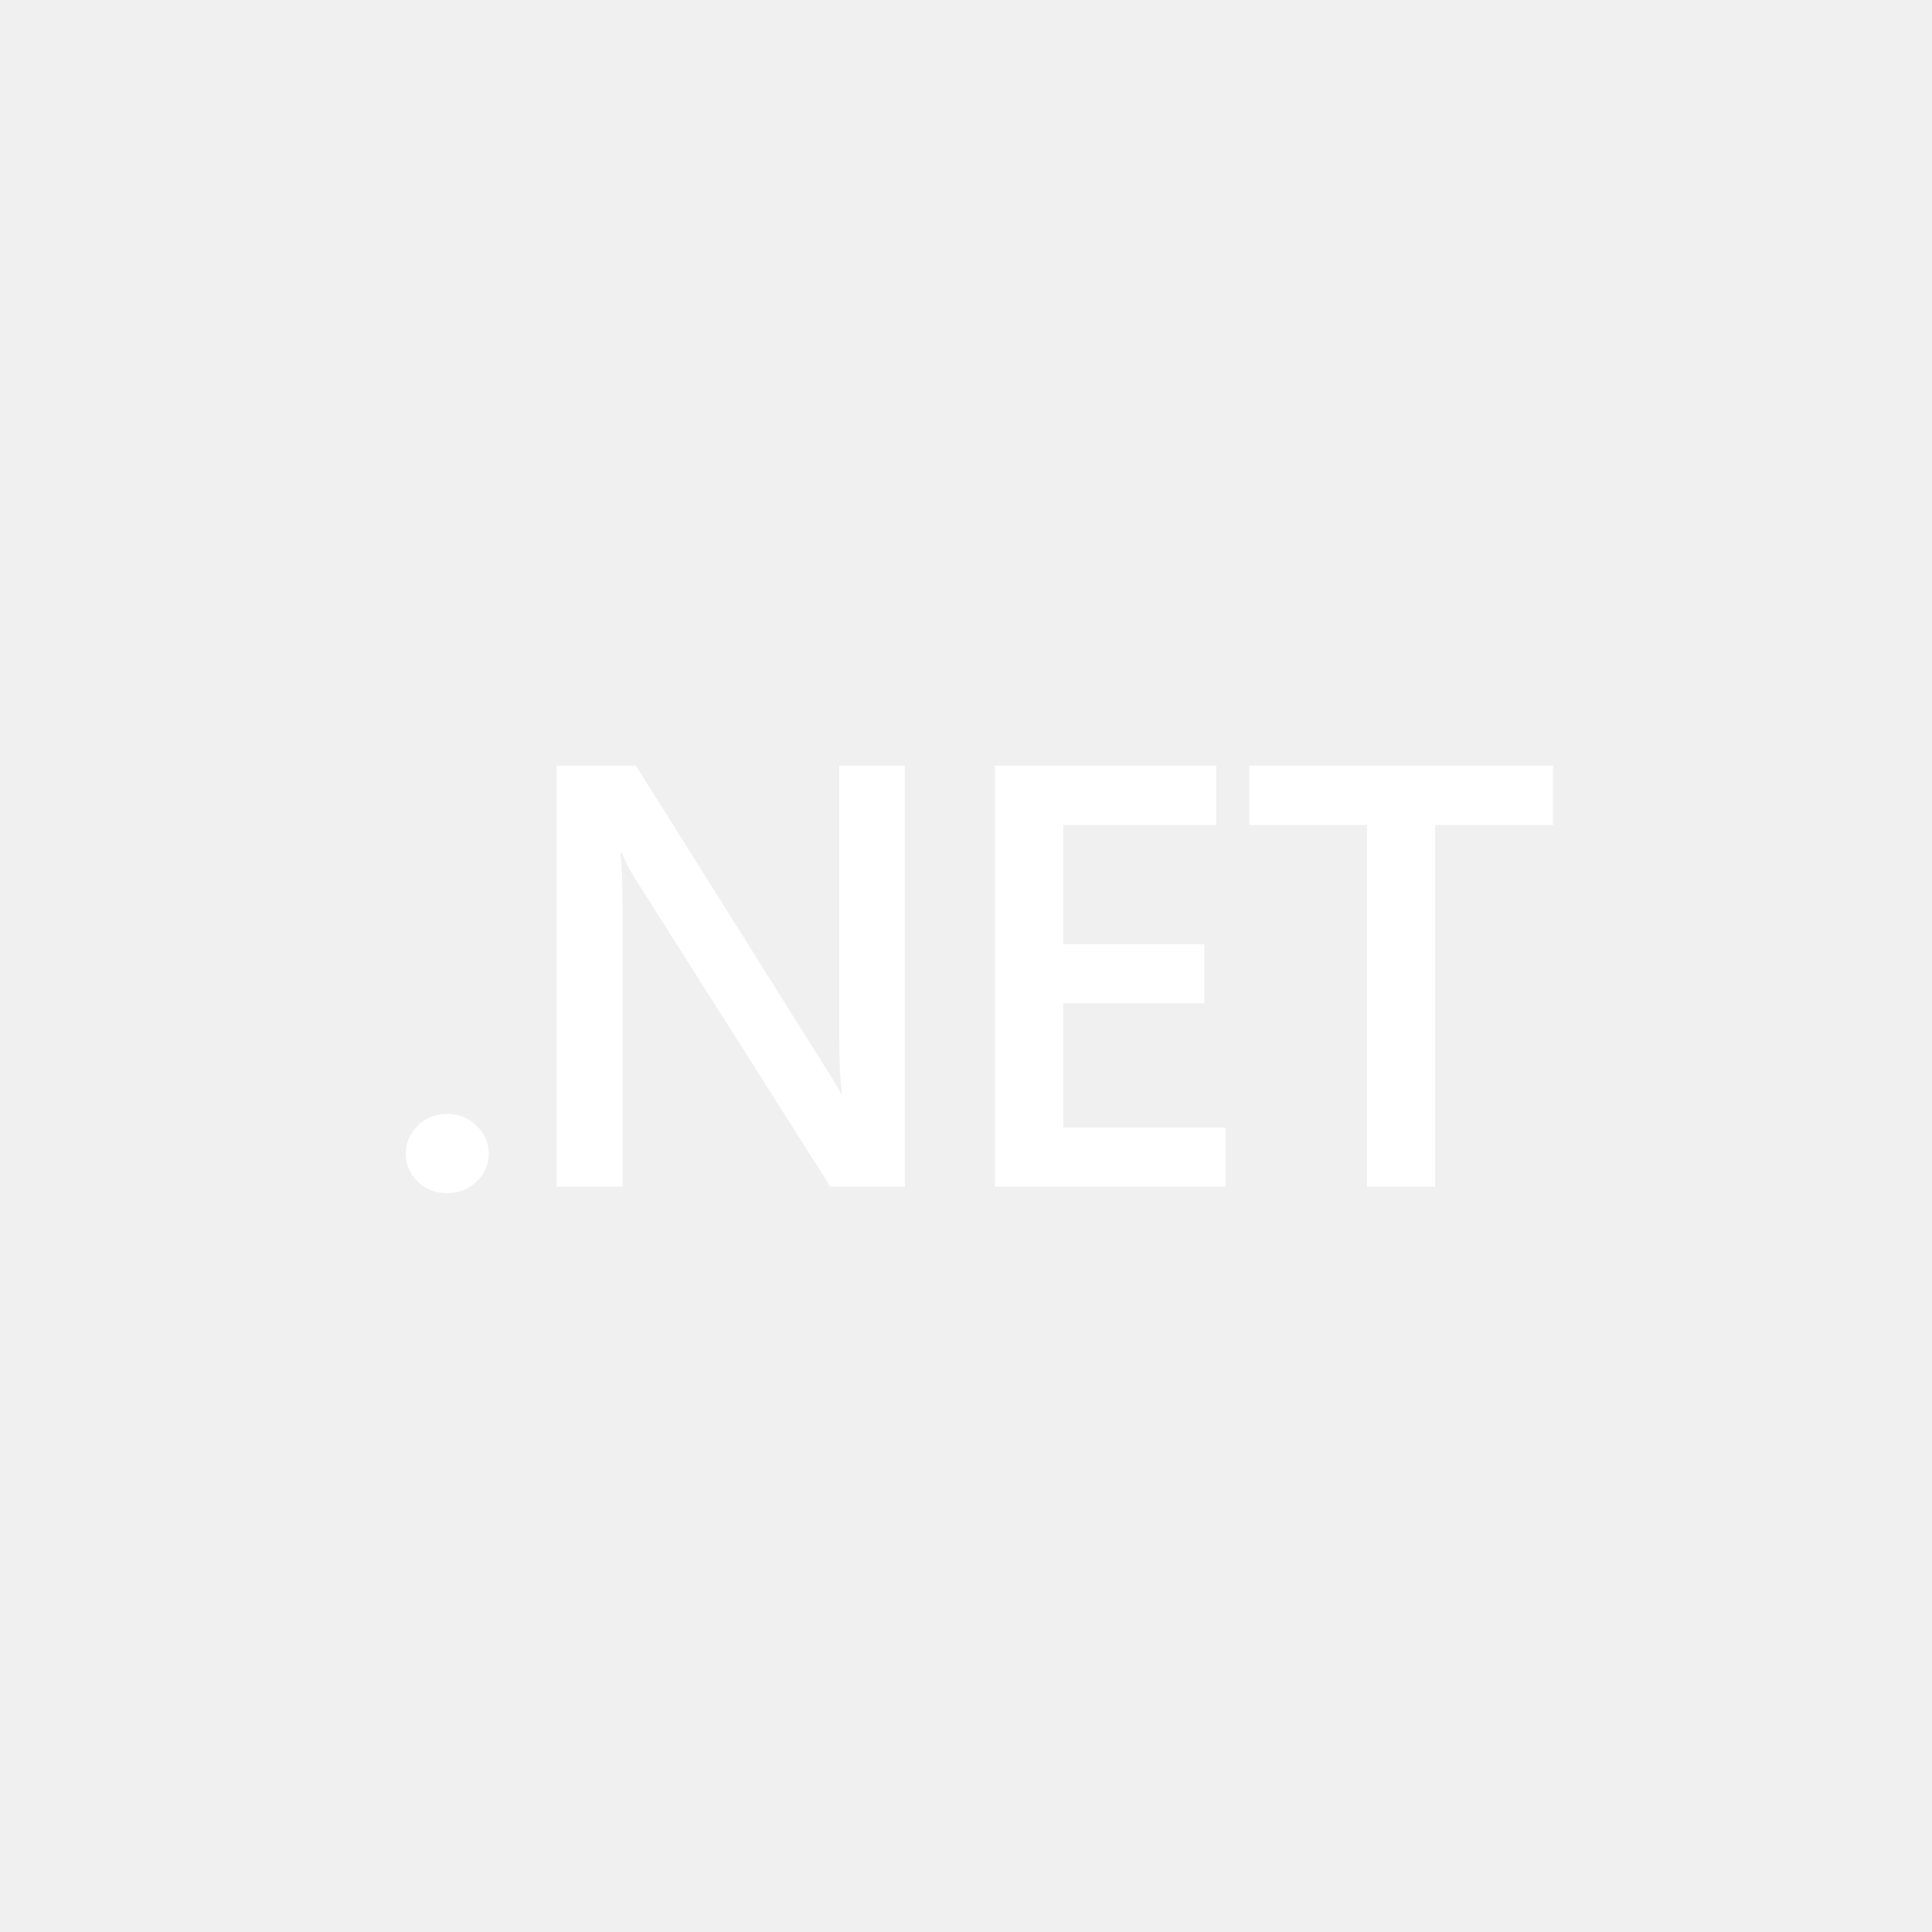
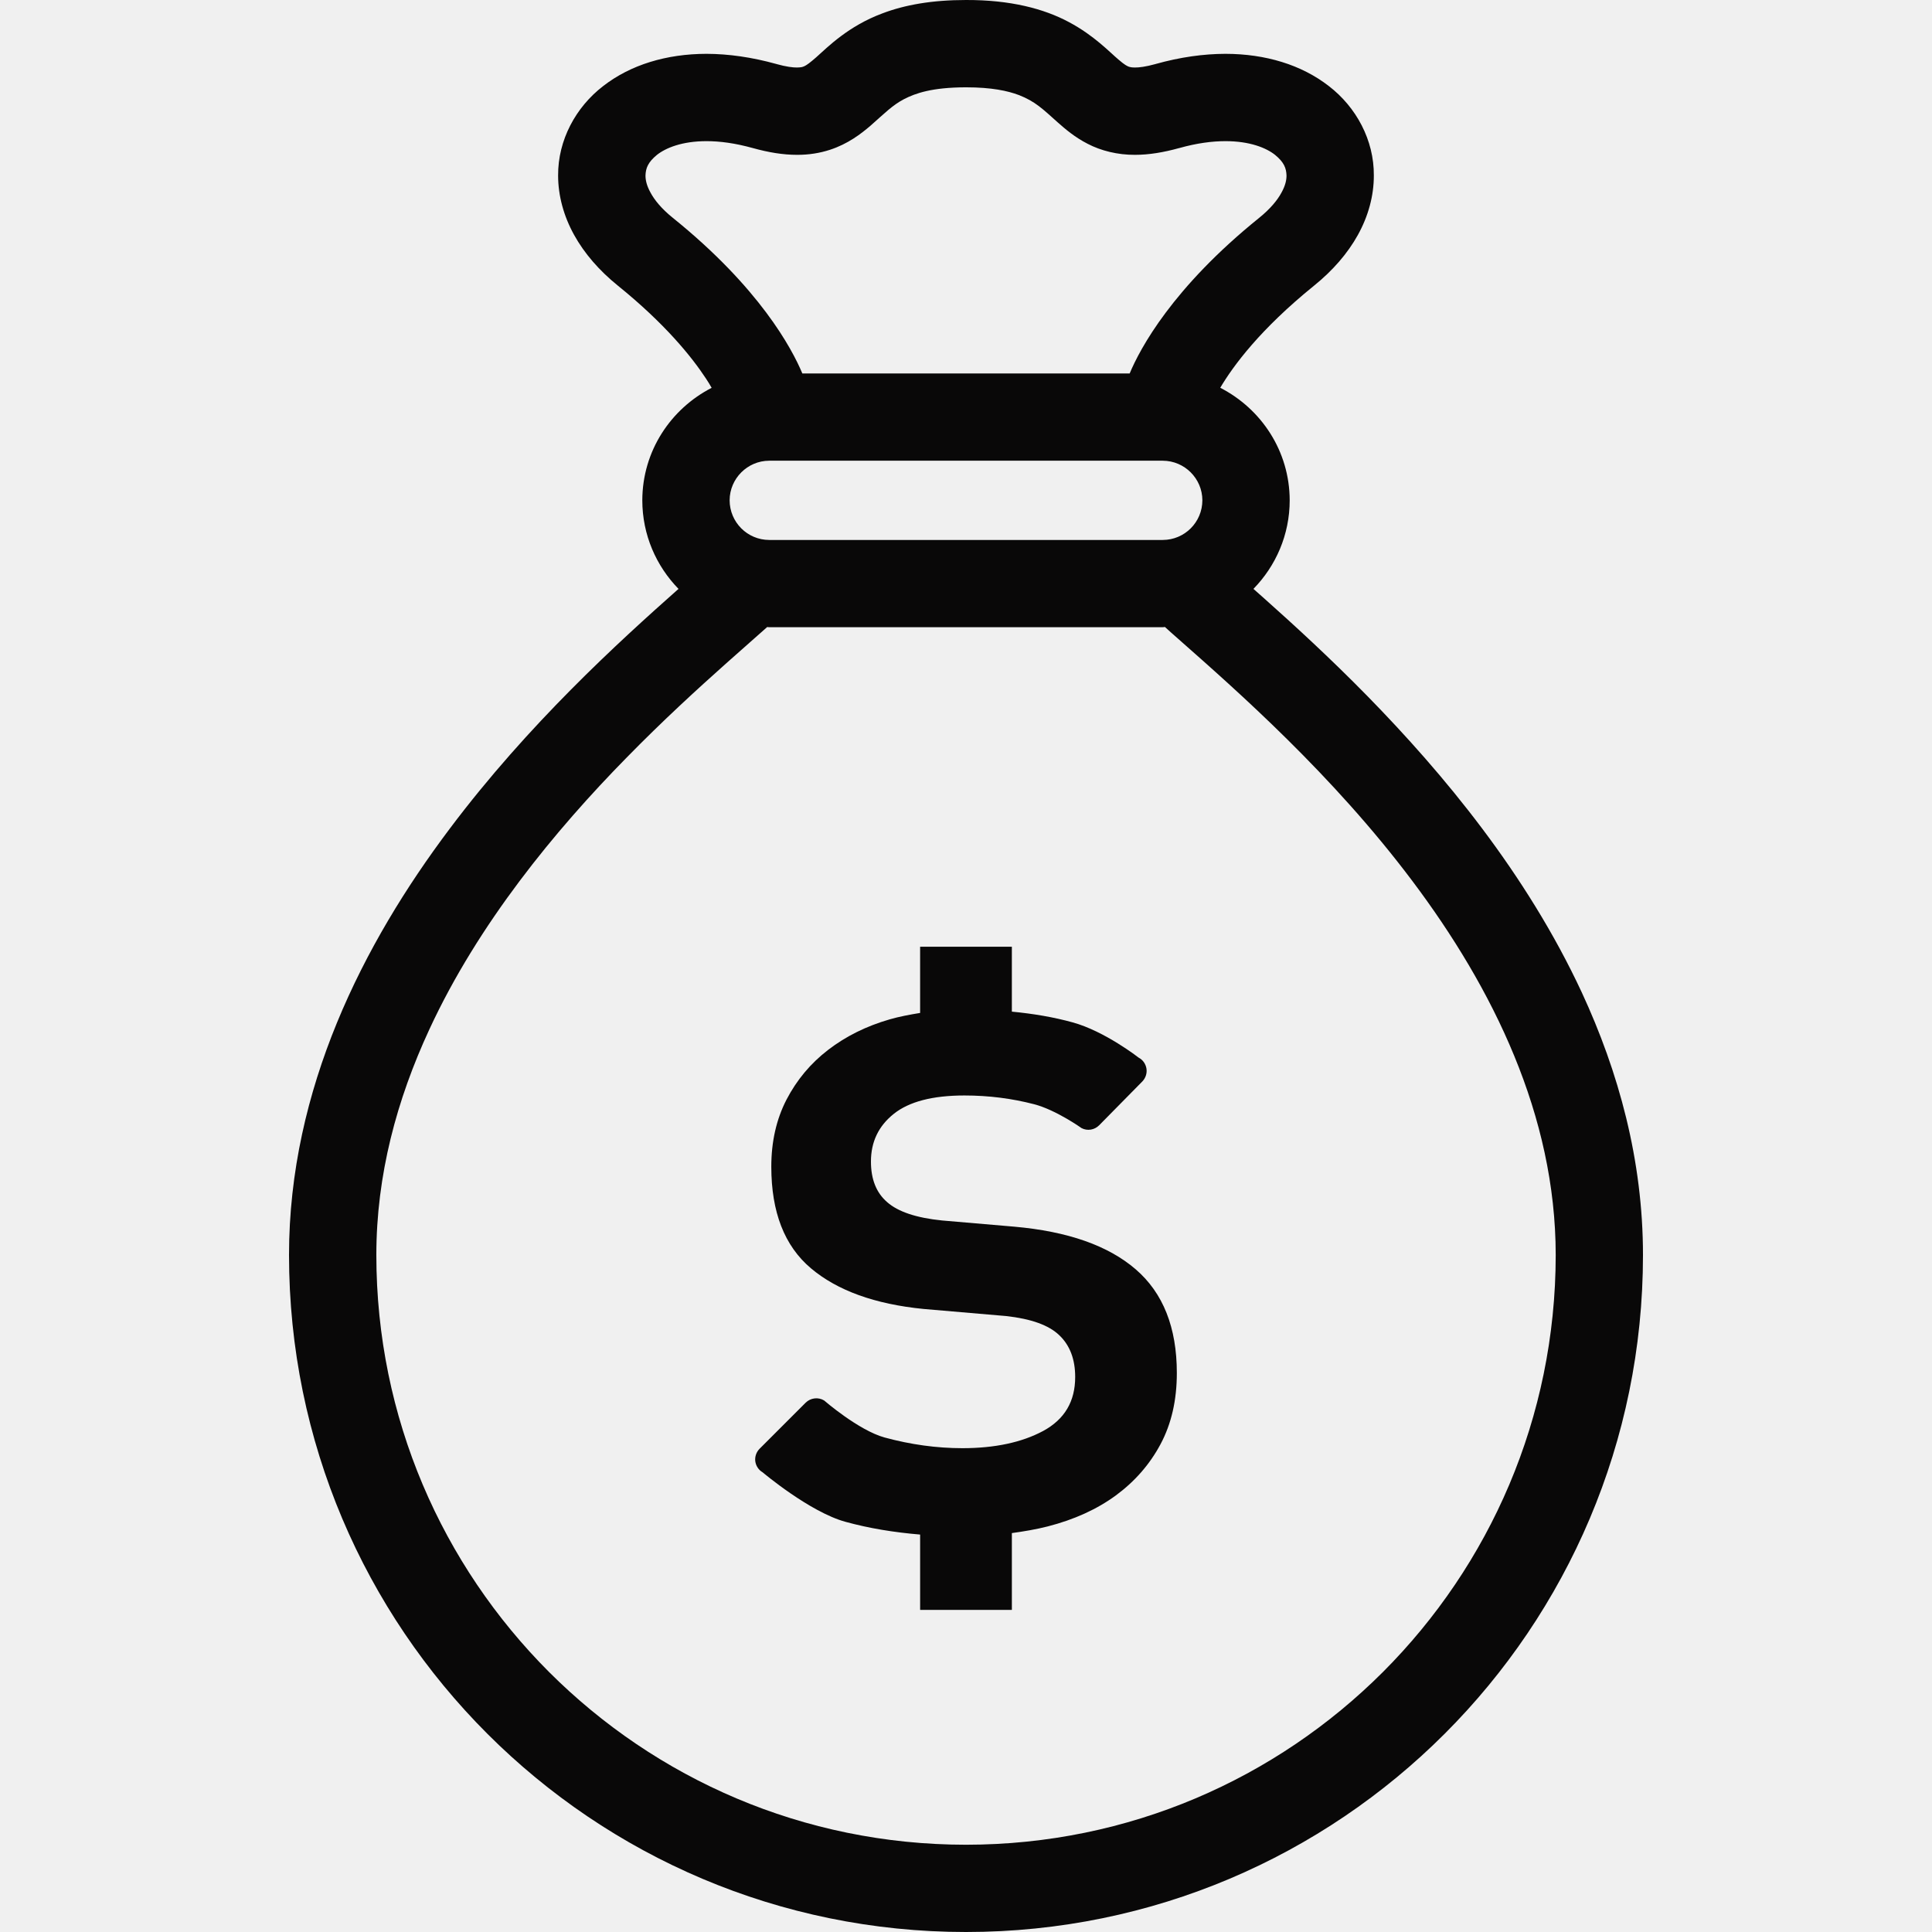
- <svg xmlns="http://www.w3.org/2000/svg" width="456" height="456" viewBox="0 0 456 456" version="1.1" xml:space="preserve" style="fill-rule:evenodd;clip-rule:evenodd;stroke-linejoin:round;stroke-miterlimit:2;">
-   <path d="m 105.5,281.609 c -2.703,0 -5.001,-0.9 -6.893,-2.702 -1.892,-1.848 -2.838,-4.042 -2.838,-6.582 0,-2.587 0.946,-4.804 2.838,-6.652 1.892,-1.848 4.19,-2.772 6.893,-2.772 2.748,0 5.068,0.924 6.96,2.772 1.937,1.848 2.906,4.064 2.906,6.652 0,2.54 -0.968,4.734 -2.906,6.582 -1.892,1.802 -4.212,2.702 -6.96,2.702 z" style="fill:#ffffff;fill-rule:nonzero;stroke-width:0.838" />
-   <path d="M 213.561,280.084 H 195.99 L 149.7,207.054 c -1.171,-1.848 -2.14,-3.765 -2.906,-5.751 h -0.406 c 0.361,2.125 0.541,6.675 0.541,13.65 v 65.132 h -15.543 v -99.36 h 18.719 l 44.737,71.298 c 1.892,2.957 3.109,4.989 3.649,6.098 h 0.27 c -0.45,-2.632 -0.676,-7.09 -0.676,-13.373 v -64.023 h 15.476 z" style="fill:#ffffff;fill-rule:nonzero;stroke-width:0.838" />
-   <path d="m 289.251,280.084 h -54.401 v -99.36 h 52.238 v 13.997 h -36.154 v 28.131 h 33.316 v 13.927 h -33.316 v 29.378 h 38.316 z" style="fill:#ffffff;fill-rule:nonzero;stroke-width:0.838" />
-   <path d="M 366.565,194.721 H 338.722 v 85.363 h -16.084 v -85.363 h -27.775 v -13.997 h 71.701 z" style="fill:#ffffff;fill-rule:nonzero;stroke-width:0.838" />
+ <svg xmlns="http://www.w3.org/2000/svg" version="1.1" id="_x32_" x="0px" y="0px" width="512px" height="512px" viewBox="0 0 512 512" style="width: 128px; height: 128px; opacity: 1;" xml:space="preserve">
+   <style type="text/css">
+ 
+ 	.st0{fill:#4B4B4B;}
+ 
+ </style>
+   <g>
+     <path class="st0" d="M419.188,263c-14.688-31.563-36.719-58-56.781-78.5c-10.031-10.234-19.609-18.984-27.531-26.047   c-0.938-0.844-1.797-1.594-2.703-2.391c5.922-6.063,9.609-14.328,9.609-23.484c-0.031-13.047-7.531-24.234-18.406-29.813   c3.438-5.813,10.563-15.484,24.844-27.047c4.969-4.016,8.906-8.531,11.641-13.469s4.234-10.344,4.219-15.734   c0.078-9.375-4.672-18.141-11.922-23.703c-7.25-5.641-16.781-8.531-27.406-8.547c-5.813,0.016-12,0.875-18.469,2.688l-0.094,0.031   c-2.609,0.719-4.375,0.922-5.406,0.906c-0.875,0-1.25-0.094-1.563-0.188c-0.484-0.172-1.156-0.484-2.781-1.891   c-2.406-2.016-6.453-6.375-13.125-9.938C276.625,2.282,267.719-0.031,256,0c-8.969,0-16.203,1.281-22.156,3.547   c-9,3.344-14.469,8.891-17.531,11.625c-1.594,1.406-2.531,2.078-3.063,2.328c-0.531,0.234-0.719,0.359-2.031,0.391   c-1.031,0.016-2.844-0.188-5.531-0.938l1.875,0.516l-1.844-0.516c-6.469-1.797-12.656-2.672-18.484-2.688   c-10.625,0.016-20.141,2.906-27.391,8.547c-7.25,5.563-12,14.328-11.938,23.703c0,5.375,1.5,10.797,4.234,15.734   s6.656,9.453,11.625,13.469c12.422,10.047,19.484,18.75,23.359,24.656c0.625,0.922,1.016,1.625,1.469,2.406   c-10.844,5.578-18.344,16.75-18.375,29.797c0,9.156,3.688,17.422,9.594,23.484c-15.906,14.109-39.75,35.766-60.625,63.547   c-11.5,15.297-22.094,32.469-29.875,51.391c-7.766,18.891-12.719,39.578-12.719,61.594C76.609,431.688,156.906,512,256,512   s179.406-80.313,179.406-179.406C435.406,307.438,428.938,284.032,419.188,263z M203.844,143.094   c-5.781-0.016-10.469-4.688-10.484-10.516c0.016-5.75,4.719-10.469,10.484-10.484h104.297c5.797,0.016,10.484,4.734,10.5,10.484   c-0.016,5.828-4.703,10.5-10.5,10.516H203.844z M178.313,57.735c-3.031-2.438-4.875-4.75-5.906-6.672   c-1.063-1.906-1.344-3.375-1.344-4.547c0.063-1.953,0.656-3.516,3.031-5.469c2.344-1.859,6.688-3.641,13.141-3.641   c3.516,0,7.609,0.531,12.234,1.828l-1.844-0.516l1.875,0.516c4.156,1.156,7.969,1.797,11.719,1.797   c3.063,0.016,6.047-0.453,8.75-1.344c4.75-1.547,8.219-4.234,10.688-6.344c3.75-3.297,5.813-5.438,8.875-7.047   c3.063-1.594,7.5-3.141,16.469-3.156c6.797,0,11.063,0.938,14,2.047c4.344,1.688,6.328,3.688,10.313,7.25   c1.969,1.734,4.438,3.891,7.953,5.688c3.484,1.813,7.922,2.938,12.516,2.906c3.719,0,7.563-0.641,11.719-1.797h0.031   c4.609-1.297,8.719-1.828,12.219-1.828c6.469,0,10.813,1.781,13.156,3.641c2.375,1.953,2.969,3.516,3.031,5.469   c0,1.172-0.281,2.641-1.344,4.547c-1.031,1.922-2.891,4.234-5.906,6.672c-22.969,18.516-31.563,34.641-34.313,41.234h-86.75   C209.875,92.375,201.281,76.25,178.313,57.735z M366.5,443.094c-28.313,28.297-67.313,45.766-110.5,45.781   c-43.188-0.016-82.188-17.484-110.5-45.781c-28.281-28.313-45.75-67.312-45.766-110.5c0-21.172,5.422-41.203,14.078-59.859   c12.953-27.969,33.281-52.656,52.313-72.031c9.5-9.703,18.656-18.078,26.406-24.984c4.031-3.594,7.625-6.75,10.781-9.547   c0.188,0,0.344,0.047,0.531,0.047h104.297c0.203,0,0.375-0.047,0.578-0.063c1.156,1.047,2.219,2.016,3.531,3.156   c15.594,13.766,40.859,35.938,62.063,64.188c10.594,14.094,20.141,29.672,26.969,46.297c6.844,16.625,10.984,34.266,11,52.797   C412.25,375.782,394.781,414.781,366.5,443.094z" style="fill: rgb(9, 8, 8);" />
+     <path class="st0" d="M307.563,382.704c-2.875,5.391-6.844,9.906-11.844,13.594c-5.031,3.688-11.063,6.422-18.063,8.219   c-3.047,0.781-6.25,1.313-9.5,1.766v20.359h-24.313v-19.968c-6.922-0.578-13.531-1.656-19.781-3.375   c-9.5-2.594-21.969-13.125-21.969-13.125c-1.063-0.625-1.781-1.719-1.938-2.938c-0.141-1.219,0.281-2.438,1.156-3.313   l12.188-12.188c1.313-1.297,3.344-1.547,4.906-0.594c0,0,9.125,7.922,16.031,9.813c6.906,1.875,13.781,2.828,20.609,2.828   c8.609,0,15.75-1.531,21.406-4.563c5.672-3.078,8.484-7.813,8.484-14.297c0-4.656-1.375-8.359-4.188-11.047   c-2.781-2.688-7.469-4.375-14.125-5.109l-21.828-1.875c-12.922-1.266-22.891-4.875-29.891-10.781   c-7.016-5.922-10.5-14.906-10.5-26.922c0-6.656,1.344-12.578,4.031-17.781c2.719-5.219,6.375-9.609,11.063-13.203   c4.656-3.578,10.094-6.281,16.281-8.063c2.594-0.75,5.313-1.25,8.063-1.703v-17.547h24.313v17.203   c5.688,0.547,11.078,1.453,16.094,2.844c8.531,2.328,17.5,9.344,17.5,9.344c1.125,0.578,1.875,1.672,2.078,2.922   c0.188,1.25-0.234,2.5-1.109,3.406l-11.422,11.594c-1.234,1.25-3.109,1.563-4.656,0.766c0,0-6.766-4.828-12.609-6.344   s-11.984-2.313-18.438-2.313c-8.453,0-14.688,1.641-18.719,4.859c-4.063,3.234-6.063,7.453-6.063,12.641   c0,4.688,1.406,8.281,4.313,10.781c2.875,2.531,7.719,4.156,14.531,4.844l19.125,1.641c14.188,1.25,24.906,5.016,32.188,11.297   s10.906,15.453,10.906,27.469C311.875,371.047,310.438,377.313,307.563,382.704z" style="fill: rgb(9, 8, 8);" />
+   </g>
</svg>
